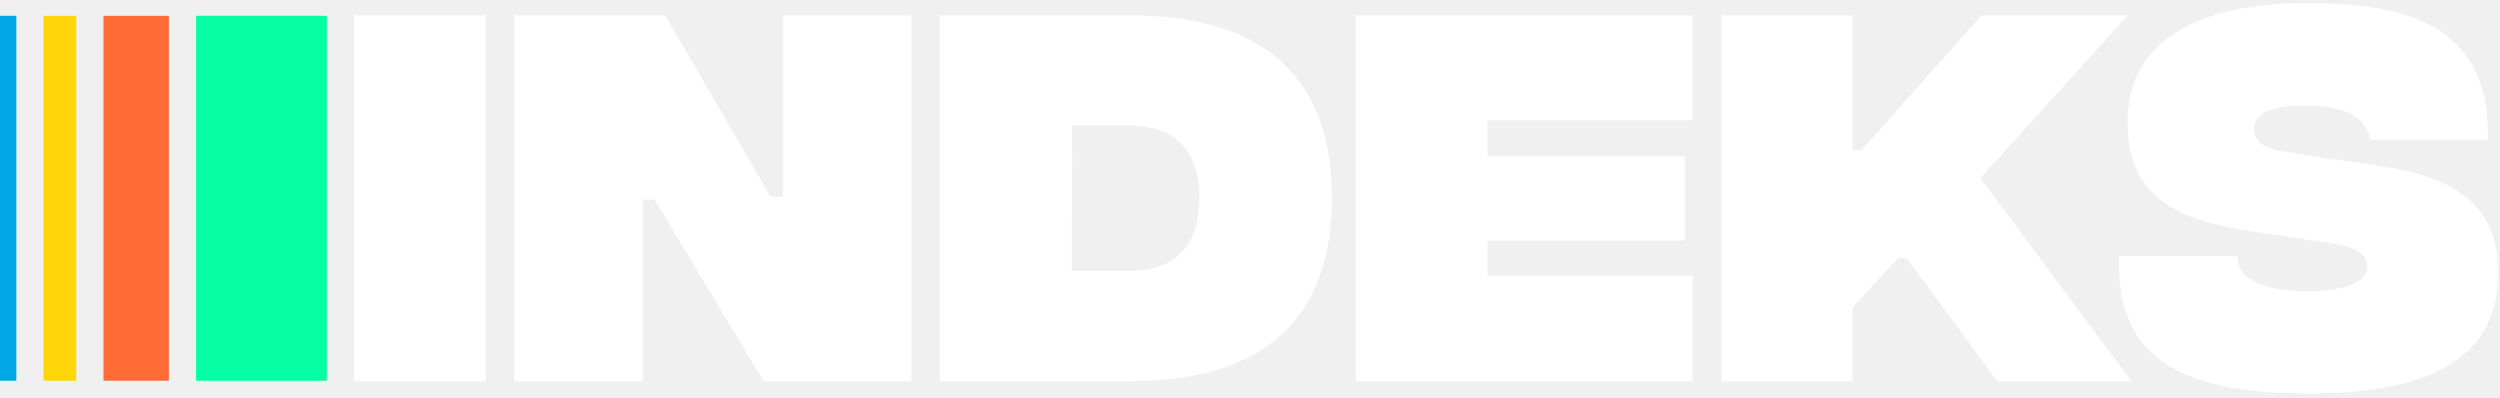
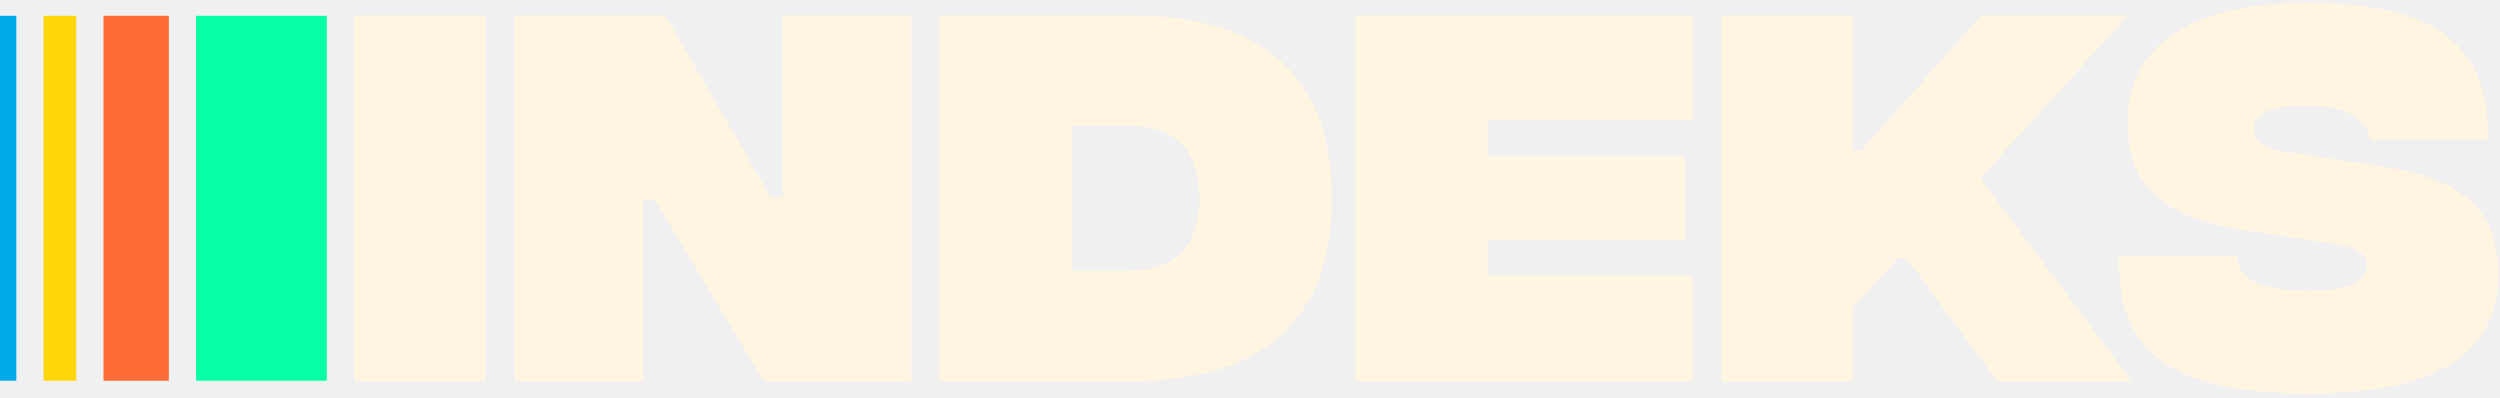
<svg xmlns="http://www.w3.org/2000/svg" width="459" height="73" viewBox="0 0 459 73" fill="none">
  <rect y="2.9" width="3" height="67" fill="#00A8E8" />
  <rect x="8" y="2.9" width="6" height="67" fill="#FFD60A" />
  <rect x="19" y="2.9" width="12" height="67" fill="#FF6B35" />
  <rect x="36" y="2.9" width="24" height="67" fill="#06FFA5" />
-   <path d="M65 70V2.8H89.16V70H65Z" fill="#FFFFFF" />
-   <path d="M94.438 70V2.8H122.118L141.478 36.16H143.717V2.8H167.318V70H140.198L120.198 36.64H118.038V70H94.438Z" fill="#FFFFFF" />
-   <path d="M207.251 2.8C235.011 2.8 244.531 16.96 244.531 36.4C244.531 55.76 235.011 70 207.251 70H172.531V2.8H207.251ZM207.251 49.76C214.371 49.76 220.211 46.4 220.211 36.4C220.211 26.32 214.371 23.04 207.251 23.04H196.851L196.771 49.76H207.251Z" fill="#FFFFFF" />
-   <path d="M248.938 70V2.8H310.777V22.08H273.098V28.64H309.338V44.16H273.098V50.64H310.777V70H248.938Z" fill="#FFFFFF" />
-   <path d="M391.342 70H366.703L350.062 47.36H348.543L340.142 56.4V70H316.062V2.8H340.142V27.6H341.742L363.823 2.8H390.703L363.582 32.72L391.342 70Z" fill="#FFFFFF" />
-   <path d="M423.408 72.24C399.328 72.16 388.367 64.96 389.087 46.96H410.767C410.927 50.96 414.288 53.28 423.408 53.44C431.248 53.52 434.608 51.44 434.608 49.04C434.608 47.76 434.287 45.52 428.207 44.72L419.408 43.36C406.767 41.36 390.608 40.48 390.608 22.4C390.608 8.88 401.407 0.56 423.647 0.56C443.487 0.56 457.328 5.68 456.768 25.68H435.168C434.448 21.76 431.007 19.36 423.087 19.36C416.287 19.36 413.807 21.28 413.807 23.68C413.807 24.8 414.367 27.04 418.927 27.76L425.967 28.88C439.488 31.12 458.688 30.88 458.688 50.08C458.688 65.12 447.168 72.32 423.408 72.24Z" fill="#FFFFFF" />
+   <path d="M65 70V2.8H89.16V70H65Z" fill="#FFF5E1" />
+   <path d="M94.438 70V2.8H122.118L141.478 36.16H143.717V2.8H167.318V70H140.198L120.198 36.64H118.038V70H94.438Z" fill="#FFF5E1" />
+   <path d="M207.251 2.8C235.011 2.8 244.531 16.96 244.531 36.4C244.531 55.76 235.011 70 207.251 70H172.531V2.8H207.251ZM207.251 49.76C214.371 49.76 220.211 46.4 220.211 36.4C220.211 26.32 214.371 23.04 207.251 23.04H196.851L196.771 49.76H207.251Z" fill="#FFF5E1" />
+   <path d="M248.938 70V2.8H310.777V22.08H273.098V28.64H309.338V44.16H273.098V50.64H310.777V70H248.938Z" fill="#FFF5E1" />
+   <path d="M391.342 70H366.703L350.062 47.36H348.543L340.142 56.4V70H316.062V2.8H340.142V27.6H341.742L363.823 2.8H390.703L363.582 32.72L391.342 70Z" fill="#FFF5E1" />
+   <path d="M423.408 72.24C399.328 72.16 388.367 64.96 389.087 46.96H410.767C410.927 50.96 414.288 53.28 423.408 53.44C431.248 53.52 434.608 51.44 434.608 49.04C434.608 47.76 434.287 45.52 428.207 44.72L419.408 43.36C406.767 41.36 390.608 40.48 390.608 22.4C390.608 8.88 401.407 0.56 423.647 0.56C443.487 0.56 457.328 5.68 456.768 25.68H435.168C434.448 21.76 431.007 19.36 423.087 19.36C416.287 19.36 413.807 21.28 413.807 23.68C413.807 24.8 414.367 27.04 418.927 27.76L425.967 28.88C439.488 31.12 458.688 30.88 458.688 50.08C458.688 65.12 447.168 72.32 423.408 72.24Z" fill="#FFF5E1" />
</svg>
